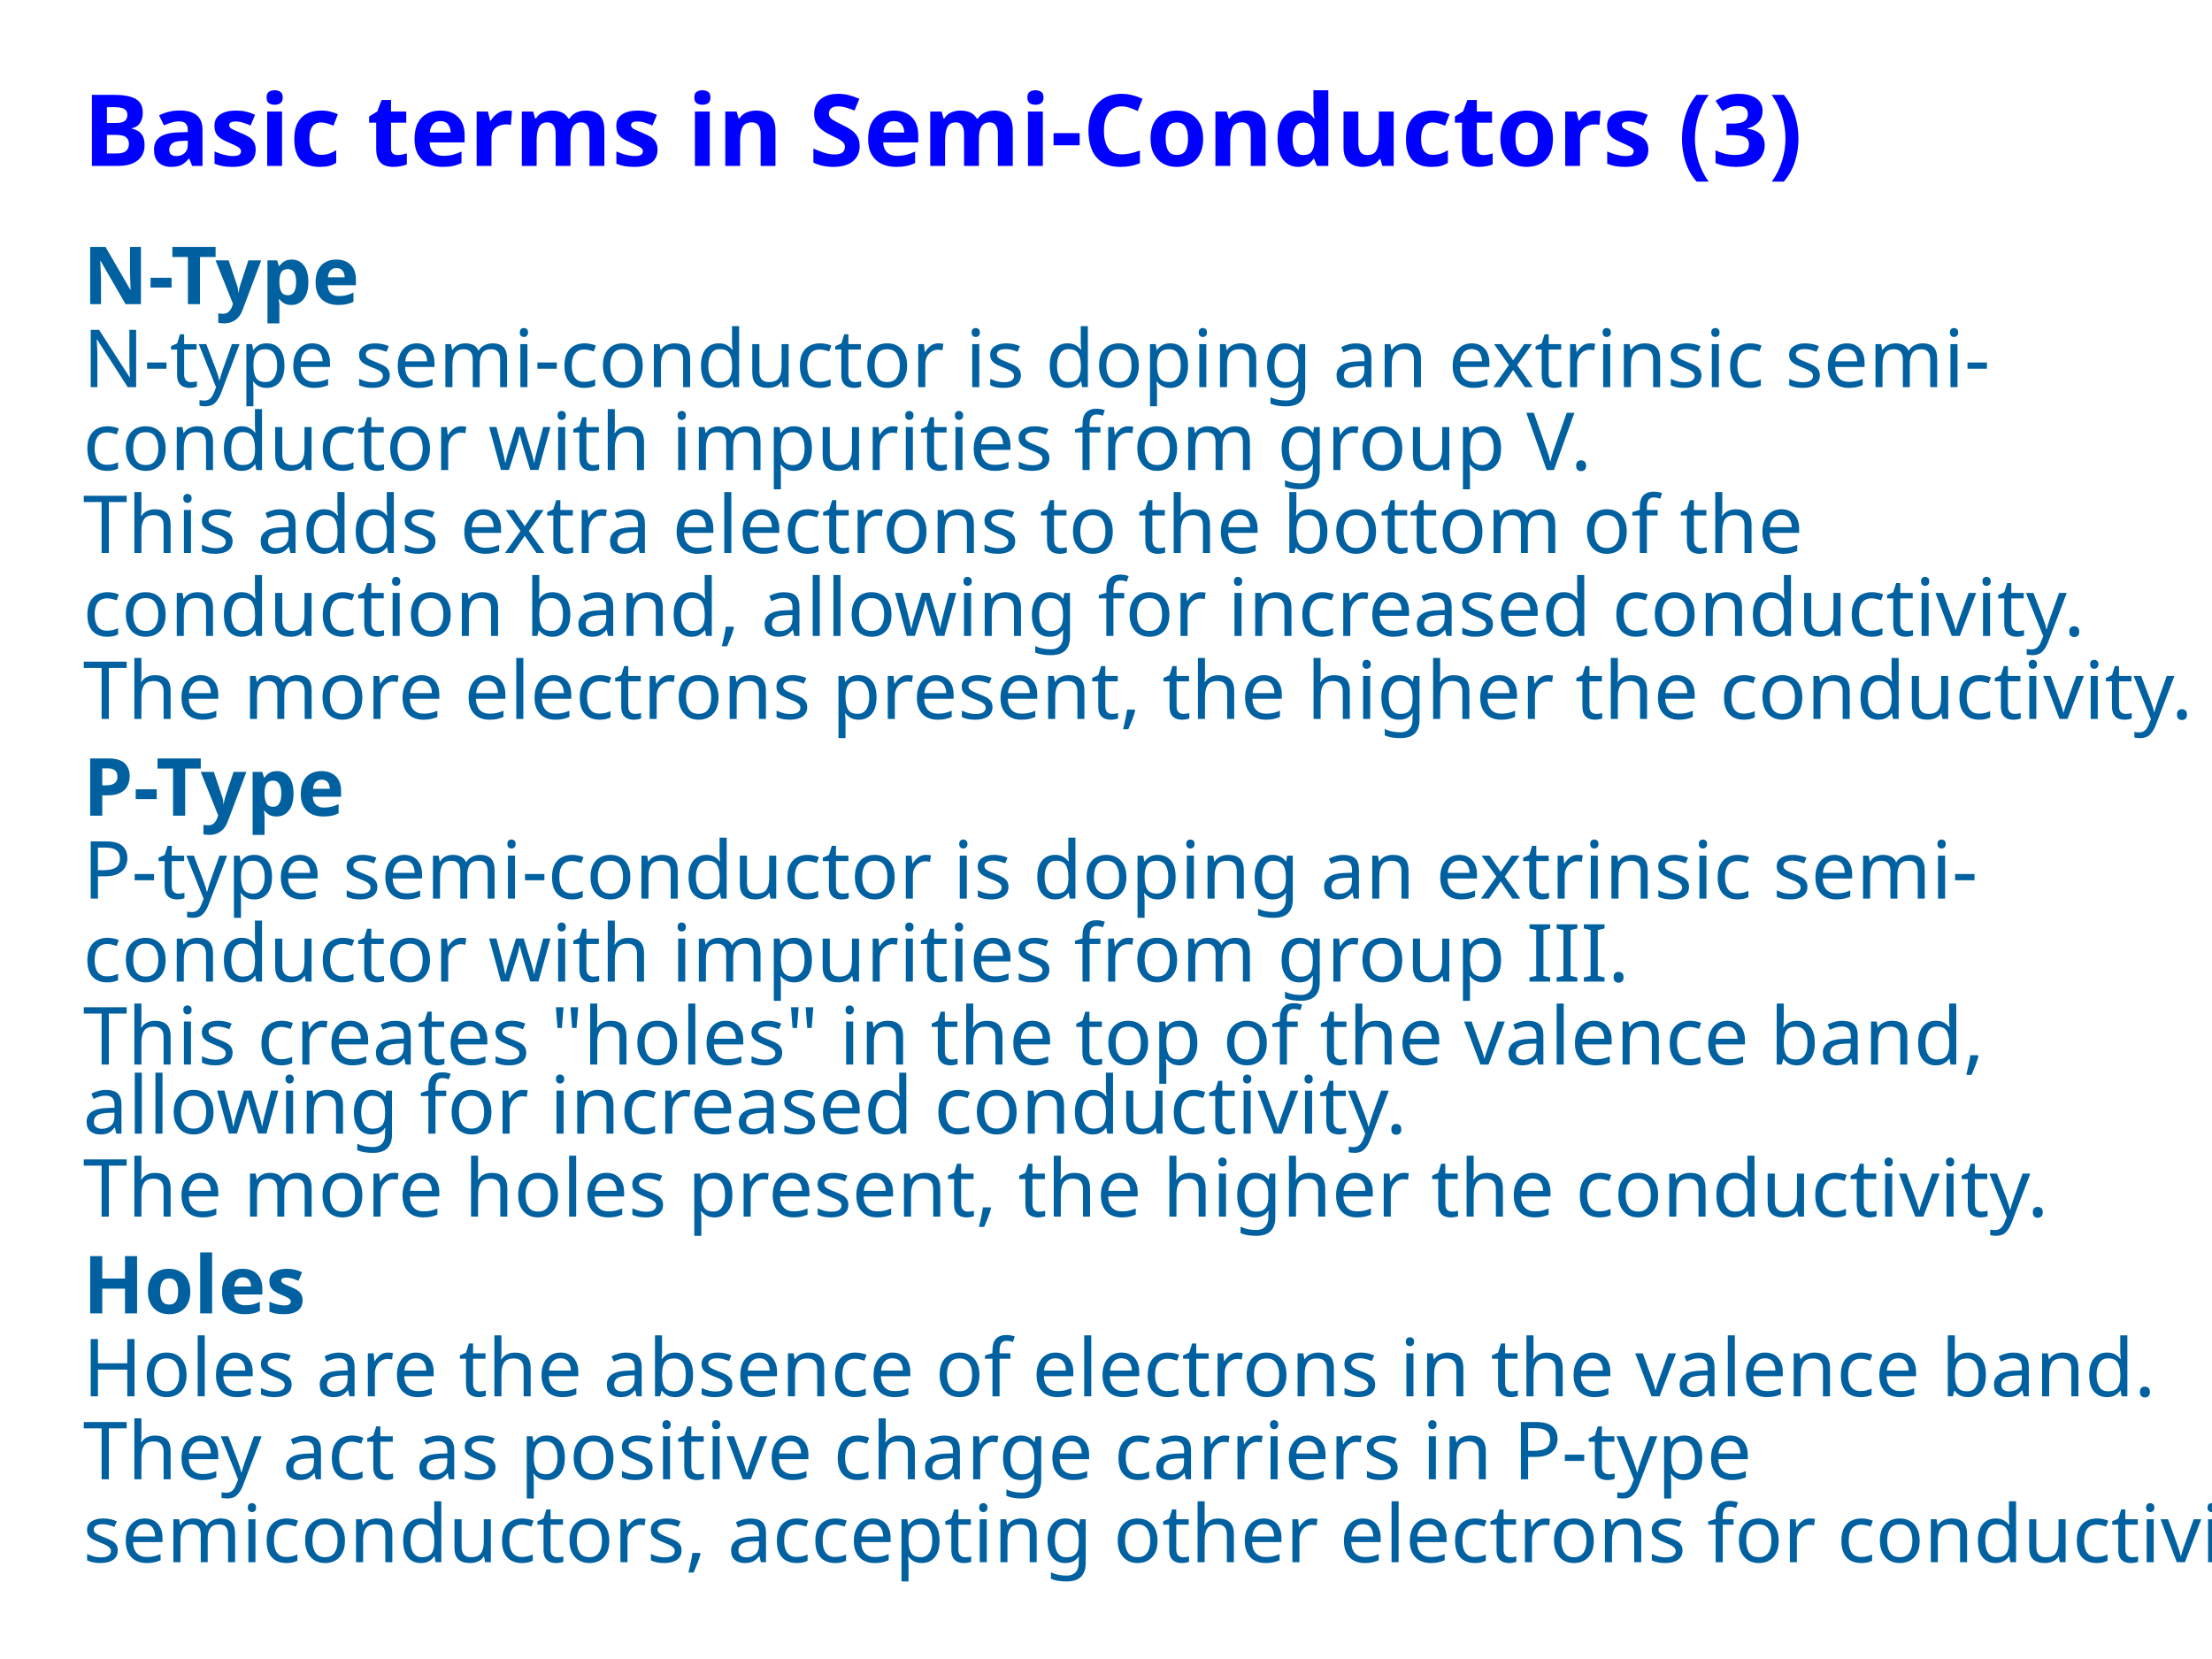
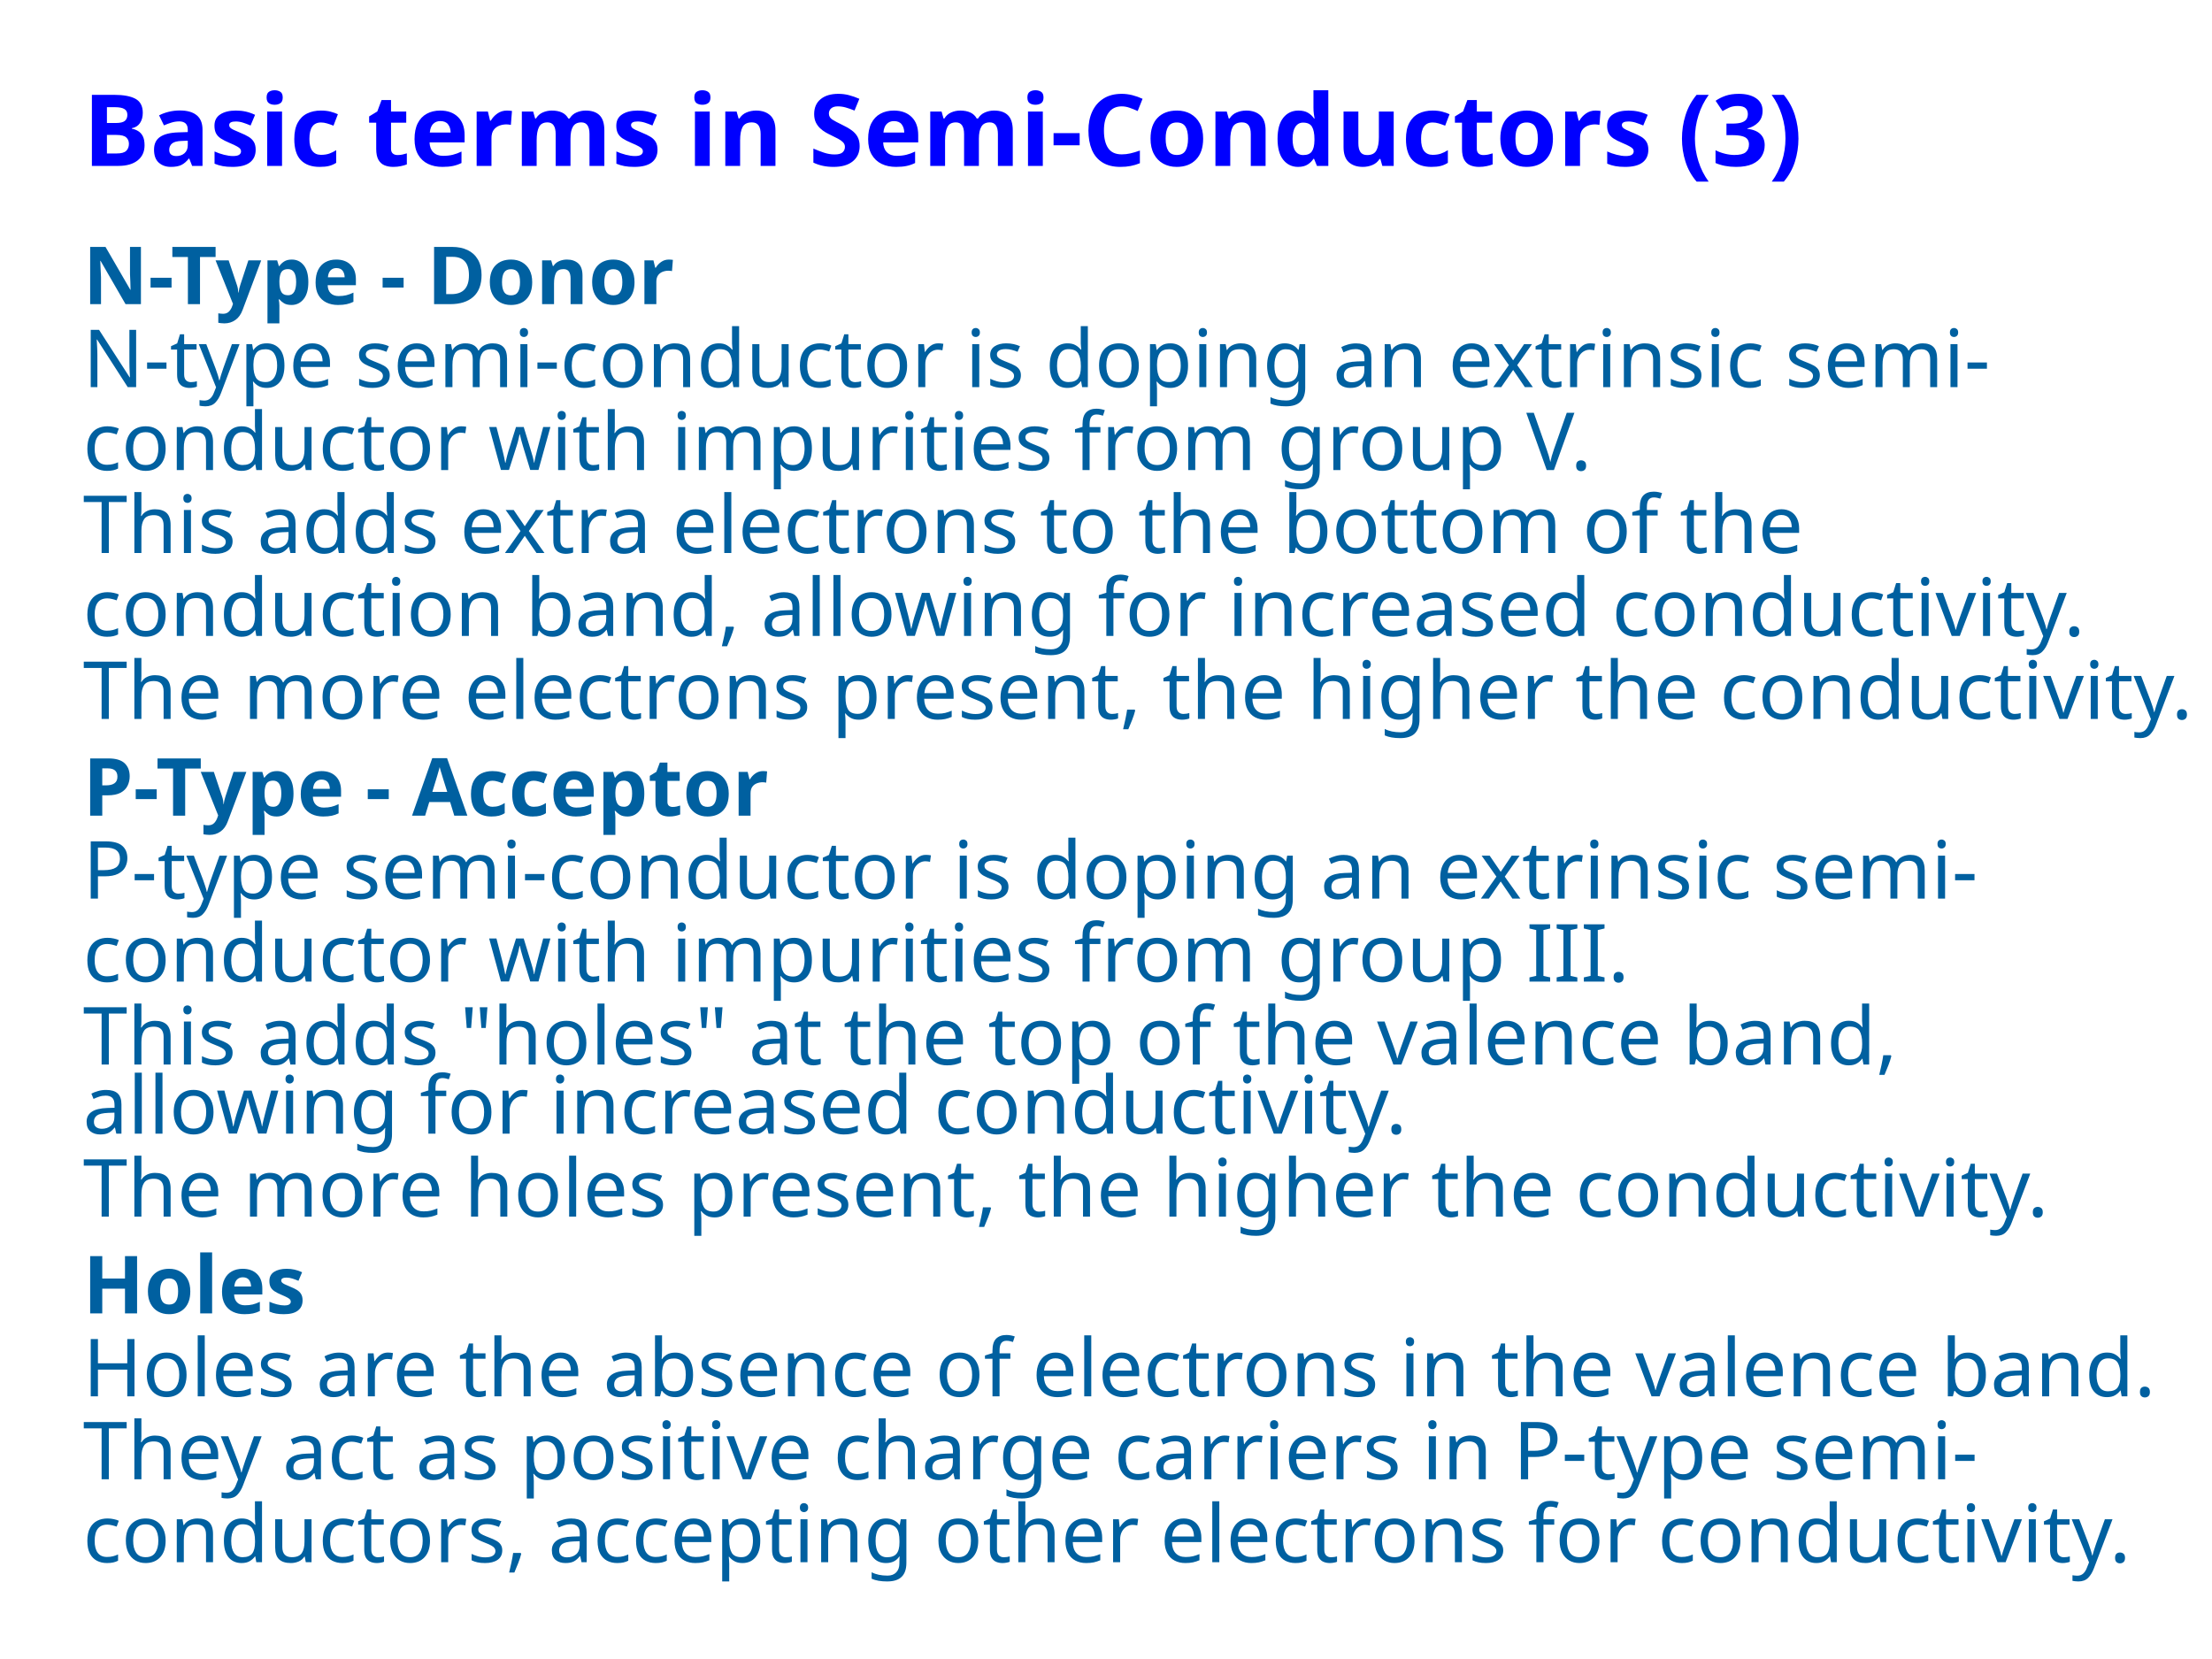
<svg xmlns="http://www.w3.org/2000/svg" id="svg1" version="1.1" viewBox="0 0 800 600" width="800" height="600" preserveAspectRatio="xMidYMid" fill-rule="evenodd">
  <defs>
    </defs>
  <g id="page1">
    <g id="layer1" style="display:inline">
      <rect id="white_background" x="0" y="0" width="800" height="600" fill="white">
            </rect>
    </g>
    <g id="layer2" style="display:inline">
      <text font-family="Ubuntu" font-size="36" font-weight="bold" fill="#0000ff">
        <tspan x="30" y="60">Basic terms in Semi-Conductors (3)</tspan>
      </text>
      <text font-family="Ubuntu" font-size="29" font-weight="norm" fill="#0060a0">
-         <tspan x="30" y="110" font-weight="bold">N-Type</tspan>
+         <tspan x="30" y="110" font-weight="bold">N-Type - Donor</tspan>
        <tspan x="30" y="140">N-type semi-conductor is doping an extrinsic semi-</tspan>
        <tspan x="30" y="170">conductor with impurities from group V.</tspan>
        <tspan x="30" y="200">This adds extra electrons to the bottom of the</tspan>
        <tspan x="30" y="230">conduction band, allowing for increased conductivity.</tspan>
        <tspan x="30" y="260">The more electrons present, the higher the conductivity.</tspan>
-         <tspan x="30" y="295" font-weight="bold">P-Type</tspan>
+         <tspan x="30" y="295" font-weight="bold">P-Type - Acceptor</tspan>
        <tspan x="30" y="325">P-type semi-conductor is doping an extrinsic semi-</tspan>
        <tspan x="30" y="355">conductor with impurities from group III.</tspan>
-         <tspan x="30" y="385">This creates "holes" in the top of the valence band,</tspan>
+         <tspan x="30" y="385">This adds "holes" at the top of the valence band,</tspan>
        <tspan x="30" y="410">allowing for increased conductivity.</tspan>
        <tspan x="30" y="440">The more holes present, the higher the conductivity.</tspan>
        <tspan x="30" y="475" font-weight="bold">Holes</tspan>
        <tspan x="30" y="505">Holes are the absence of electrons in the valence band.</tspan>
-         <tspan x="30" y="535">They act as positive charge carriers in P-type</tspan>
-         <tspan x="30" y="565">semiconductors, accepting other electrons for conductivity.</tspan>
+         <tspan x="30" y="535">They act as positive charge carriers in P-type semi-</tspan>
+         <tspan x="30" y="565">conductors, accepting other electrons for conductivity.</tspan>
      </text>
    </g>
  </g>
</svg>
